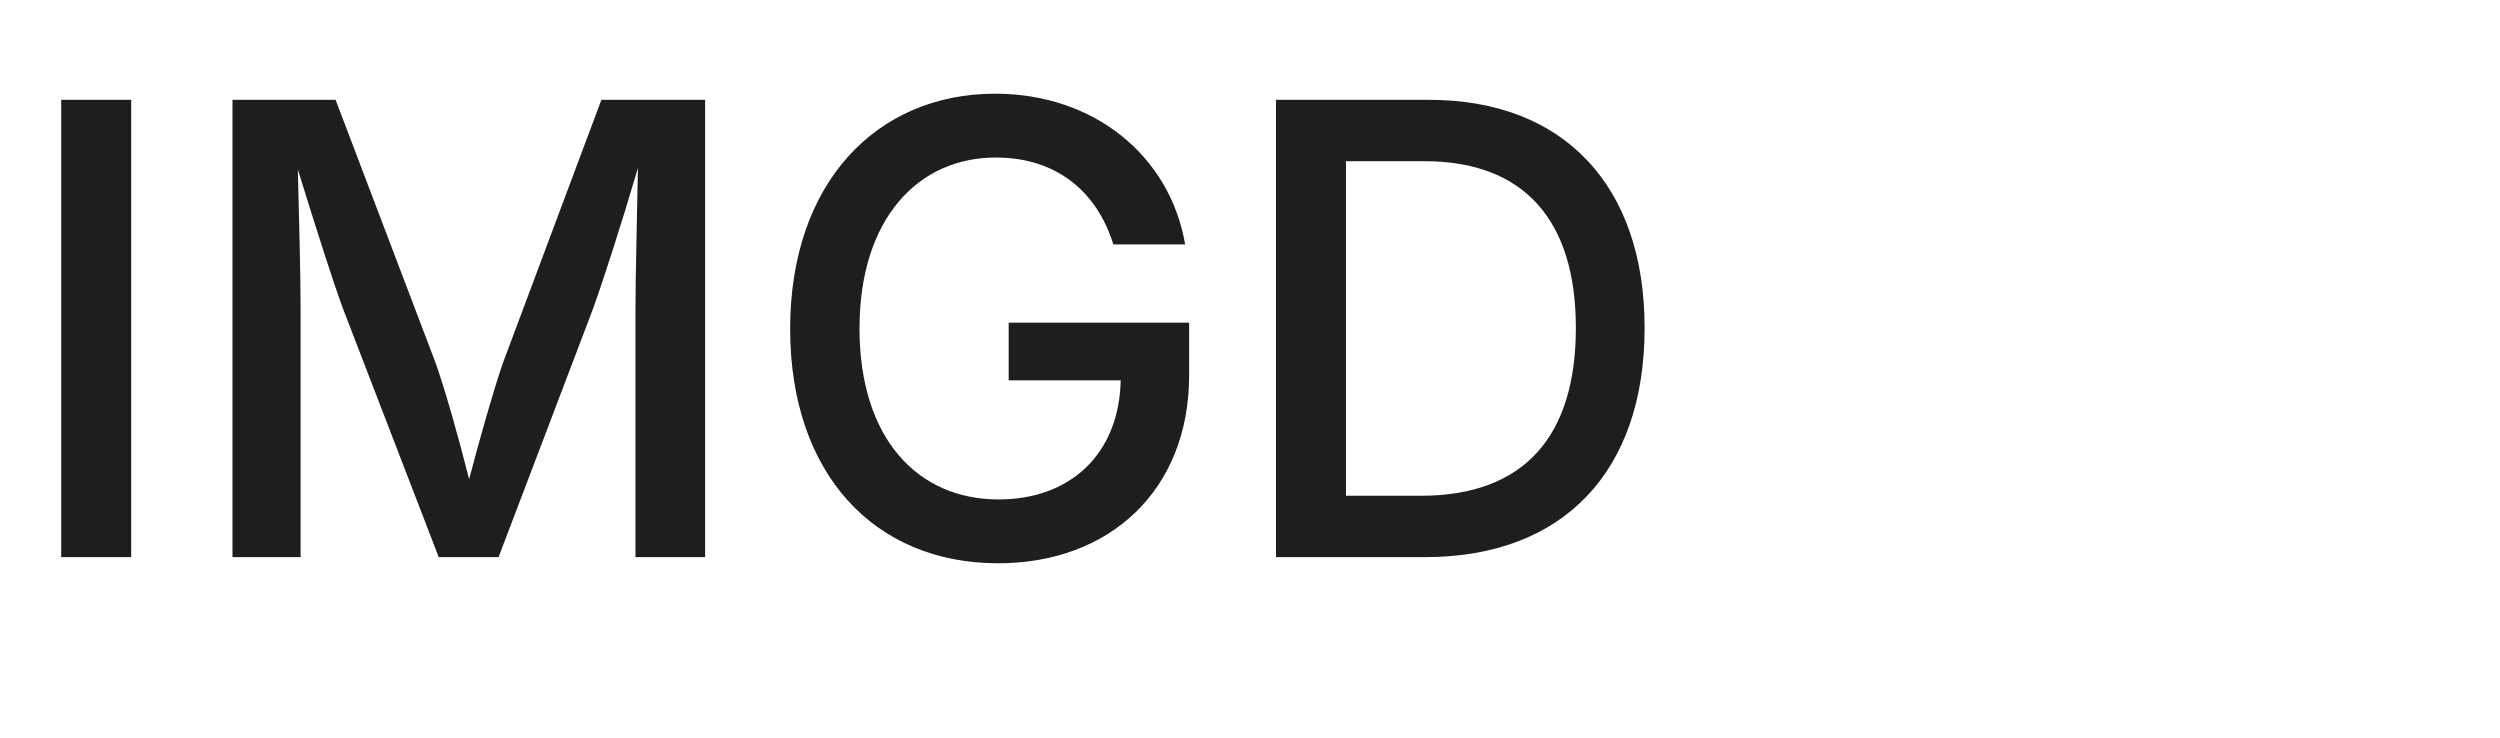
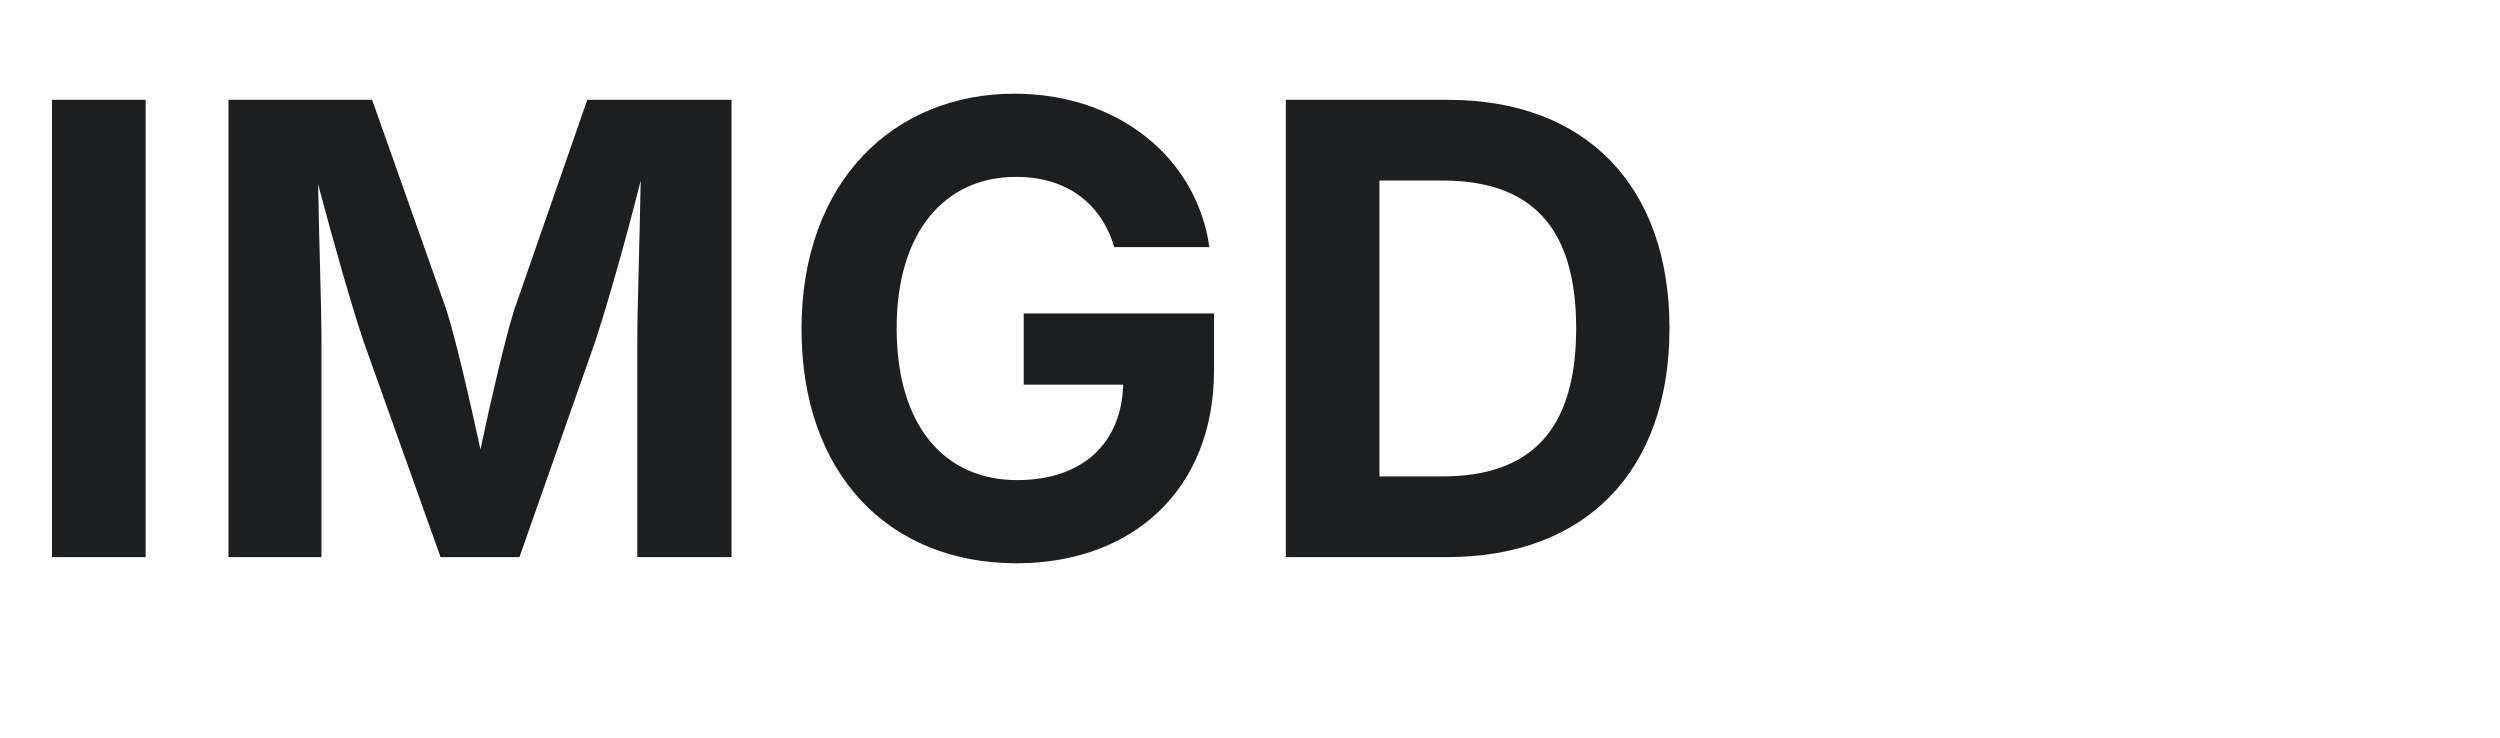
<svg xmlns="http://www.w3.org/2000/svg" width="499.625" height="147.489" viewBox="0 0 8750 2583">
-   <text x="37" y="1950" font-family="Inter, sans-serif" font-weight="500" font-size="2200" fill="#1d1e1f">IMGD</text>
+   <text x="37" y="1950" font-family="Inter, sans-serif" font-weight="700" font-size="2200" fill="#1d1e1f">IMGD</text>
</svg>
